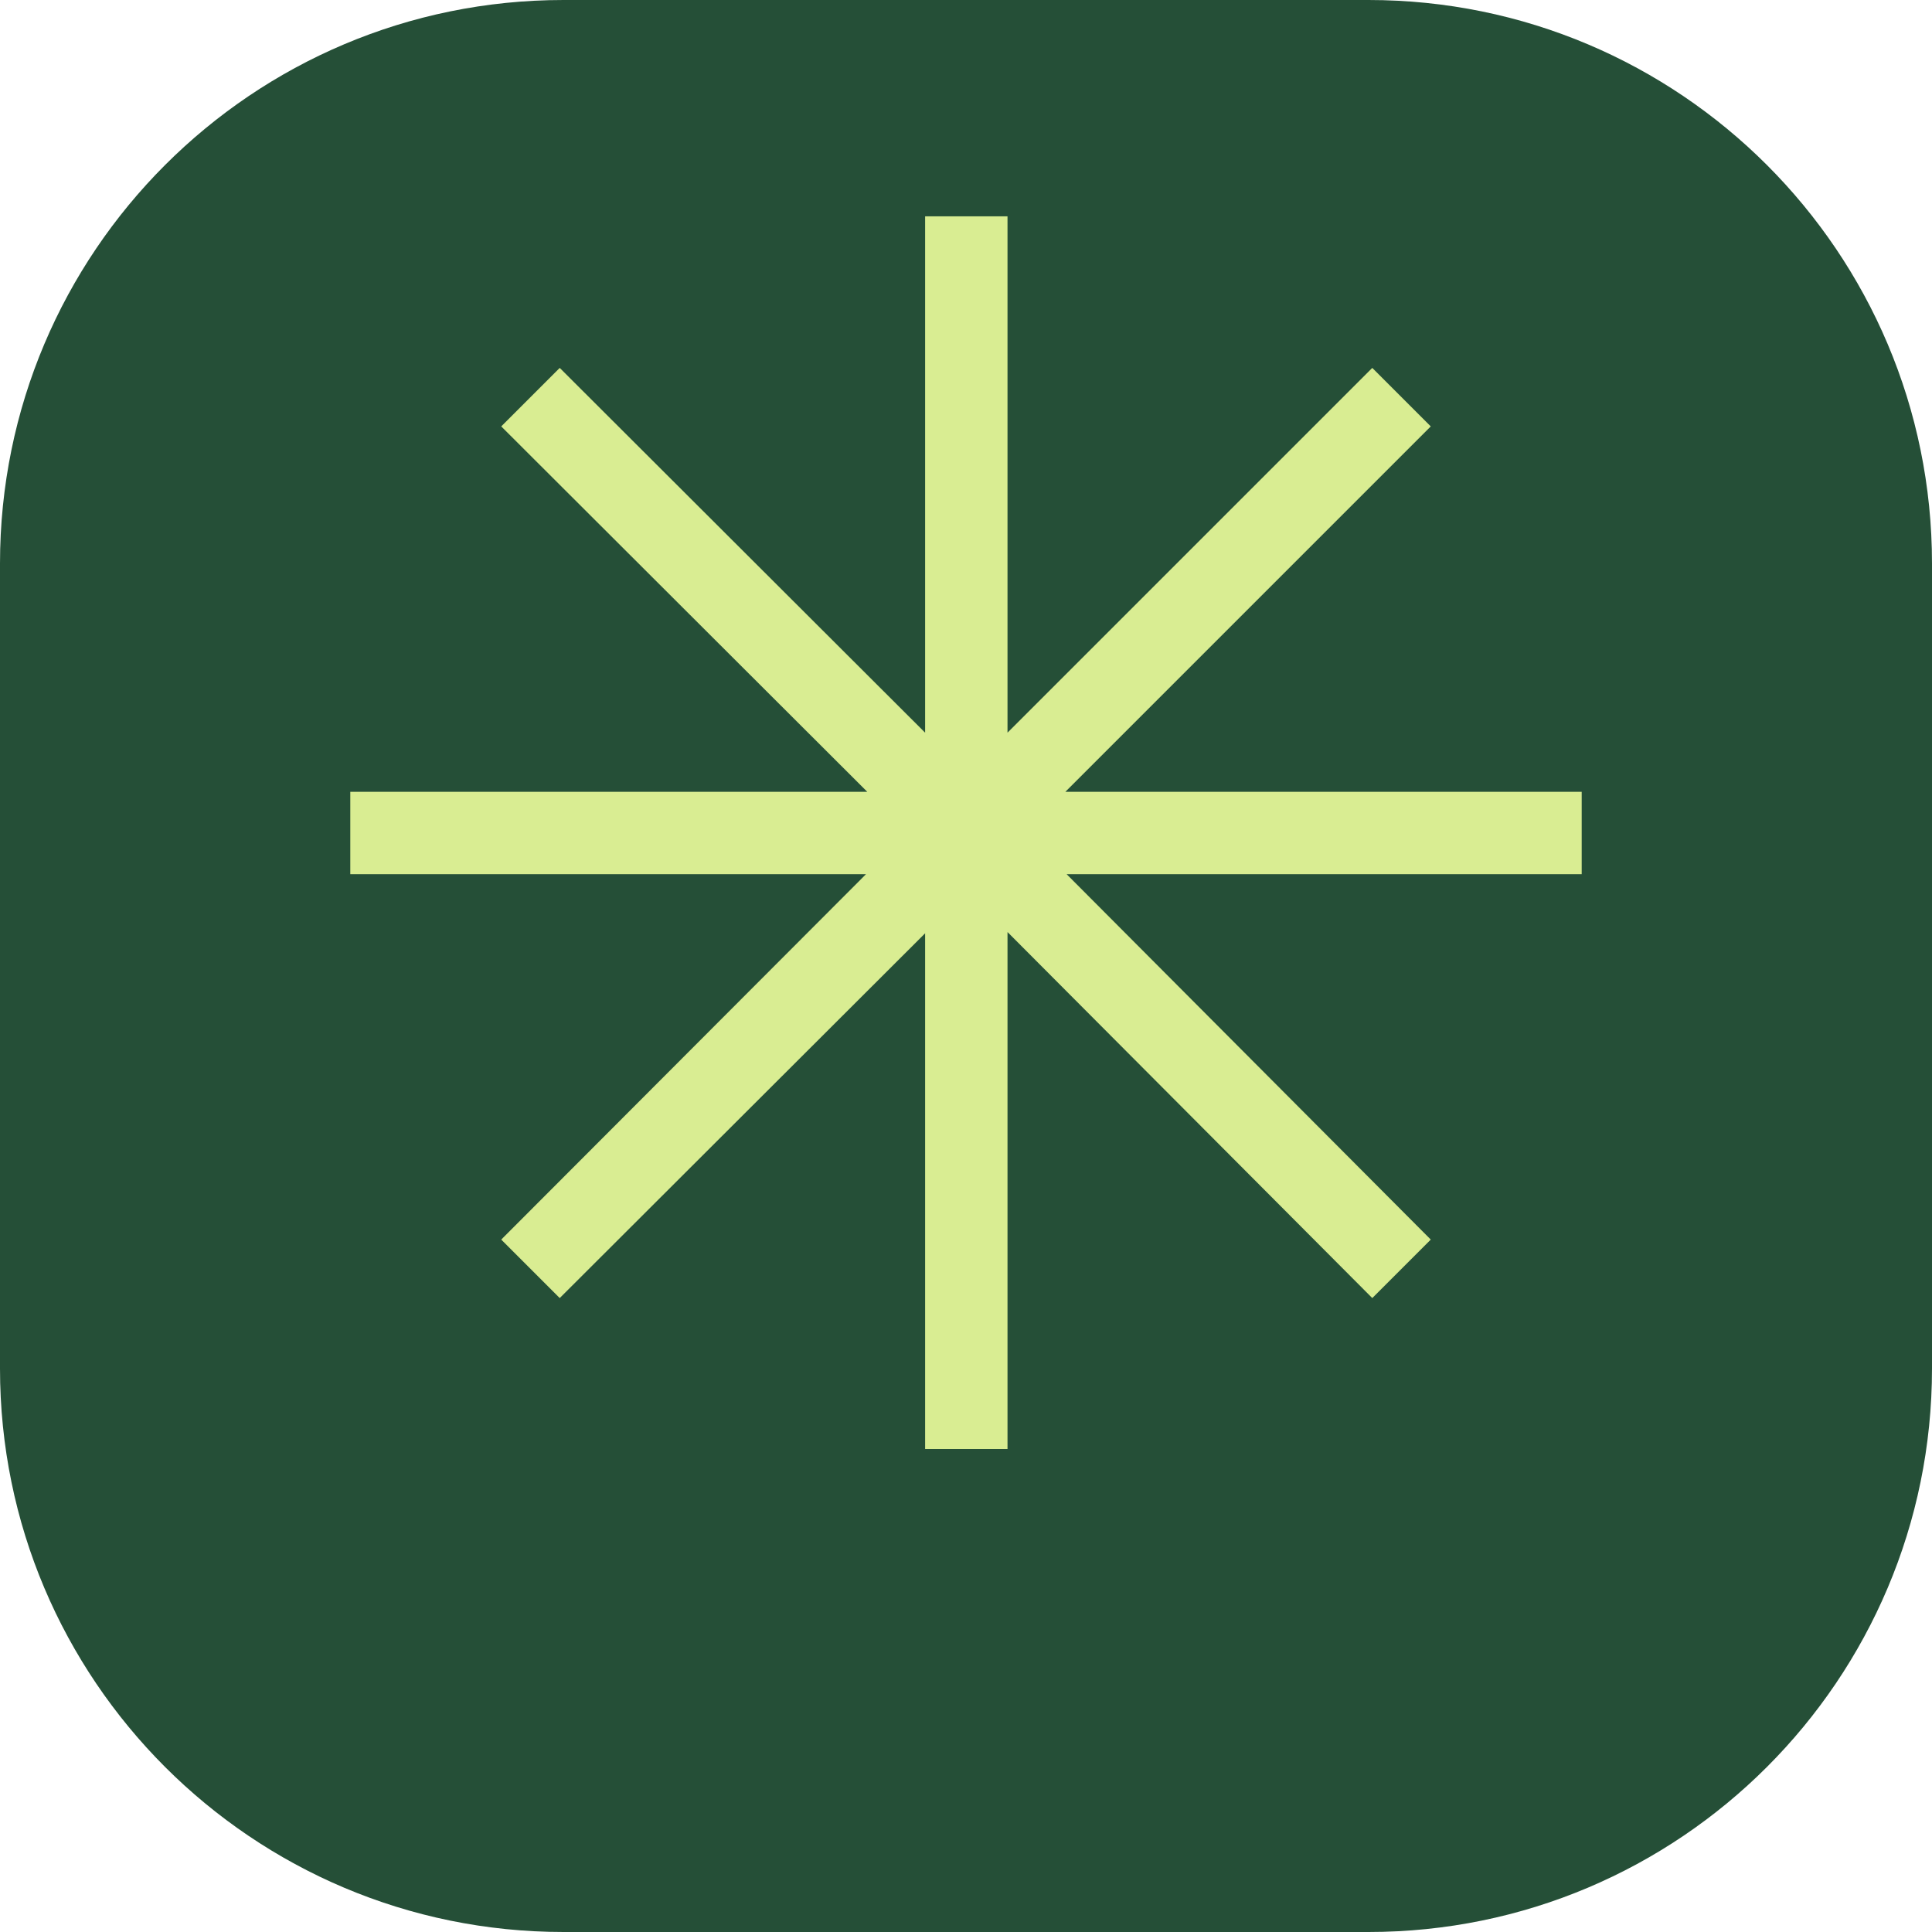
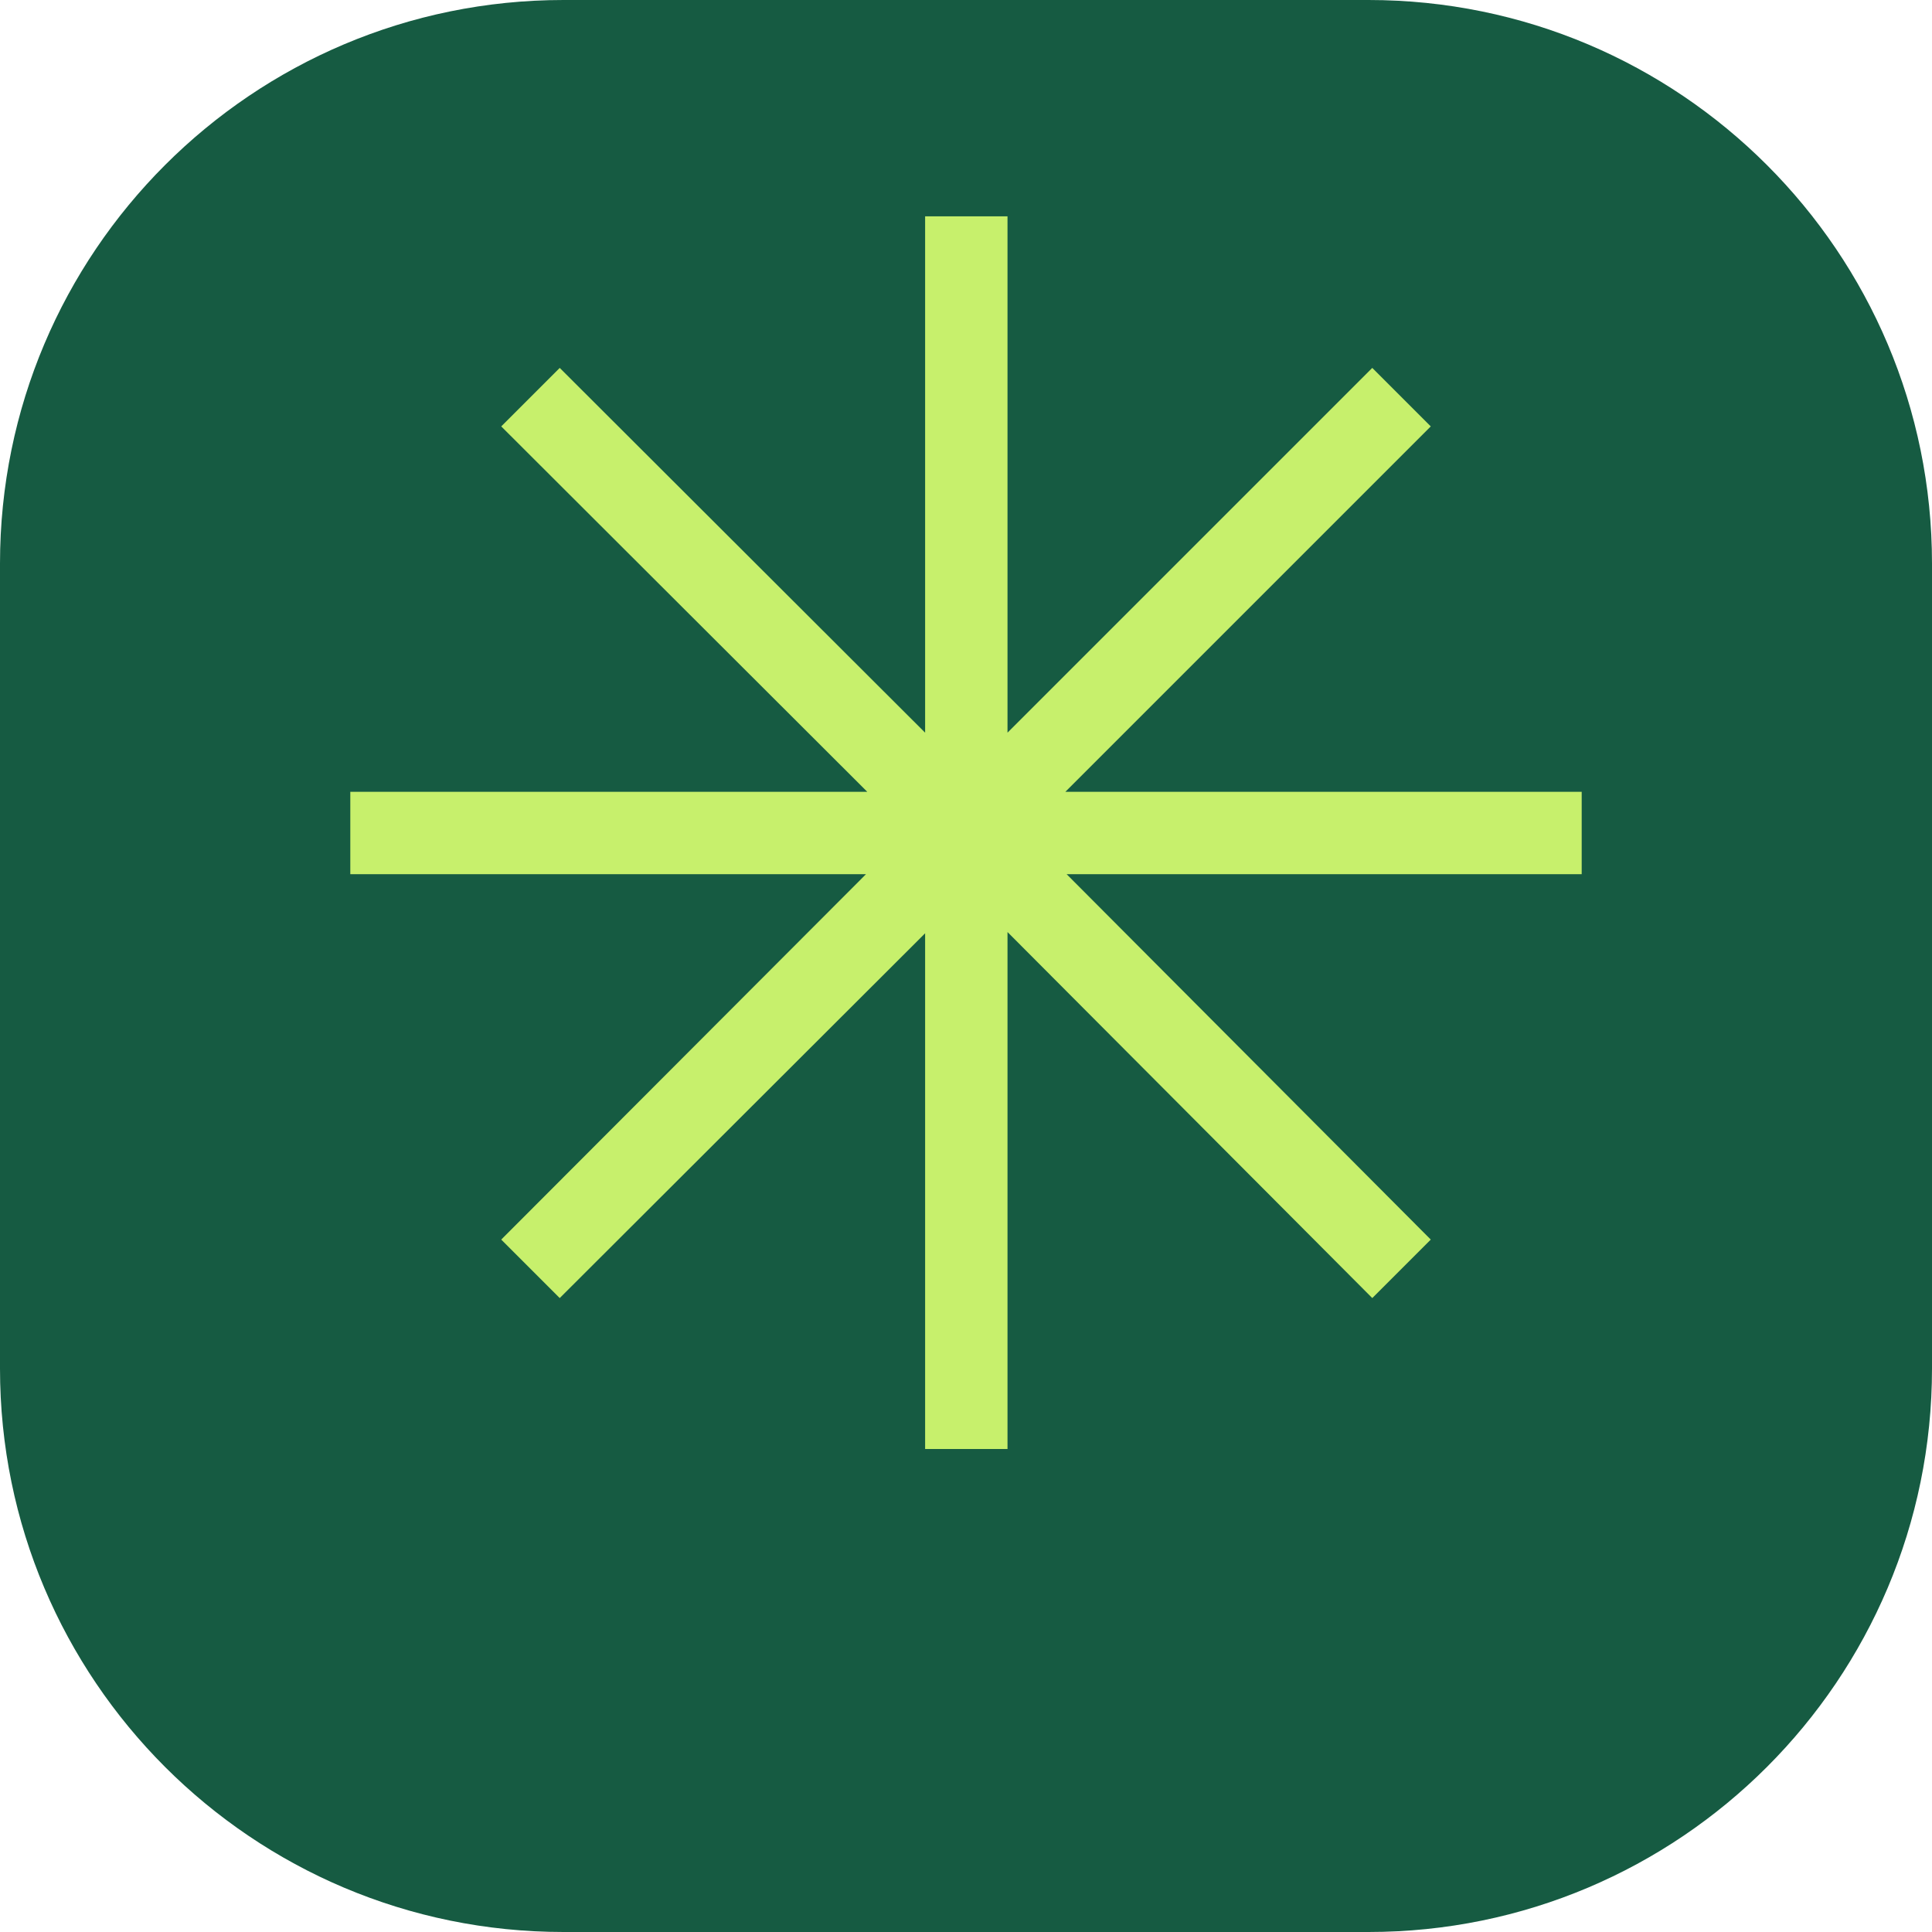
<svg xmlns="http://www.w3.org/2000/svg" viewBox="0 0 48 48">
-   <rect width="48" height="48" rx="14" fill="#254f37" />
-   <text x="24" y="36" font-family="Arial,sans-serif" text-anchor="middle" font-size="42" fill="#d9ed92">✳</text>
+   <rect width="48" height="48" rx="14" fill="#165b42" />
+   <text x="24" y="36" font-family="Arial,sans-serif" text-anchor="middle" font-size="42" fill="#c7f06c">✳</text>
</svg>
